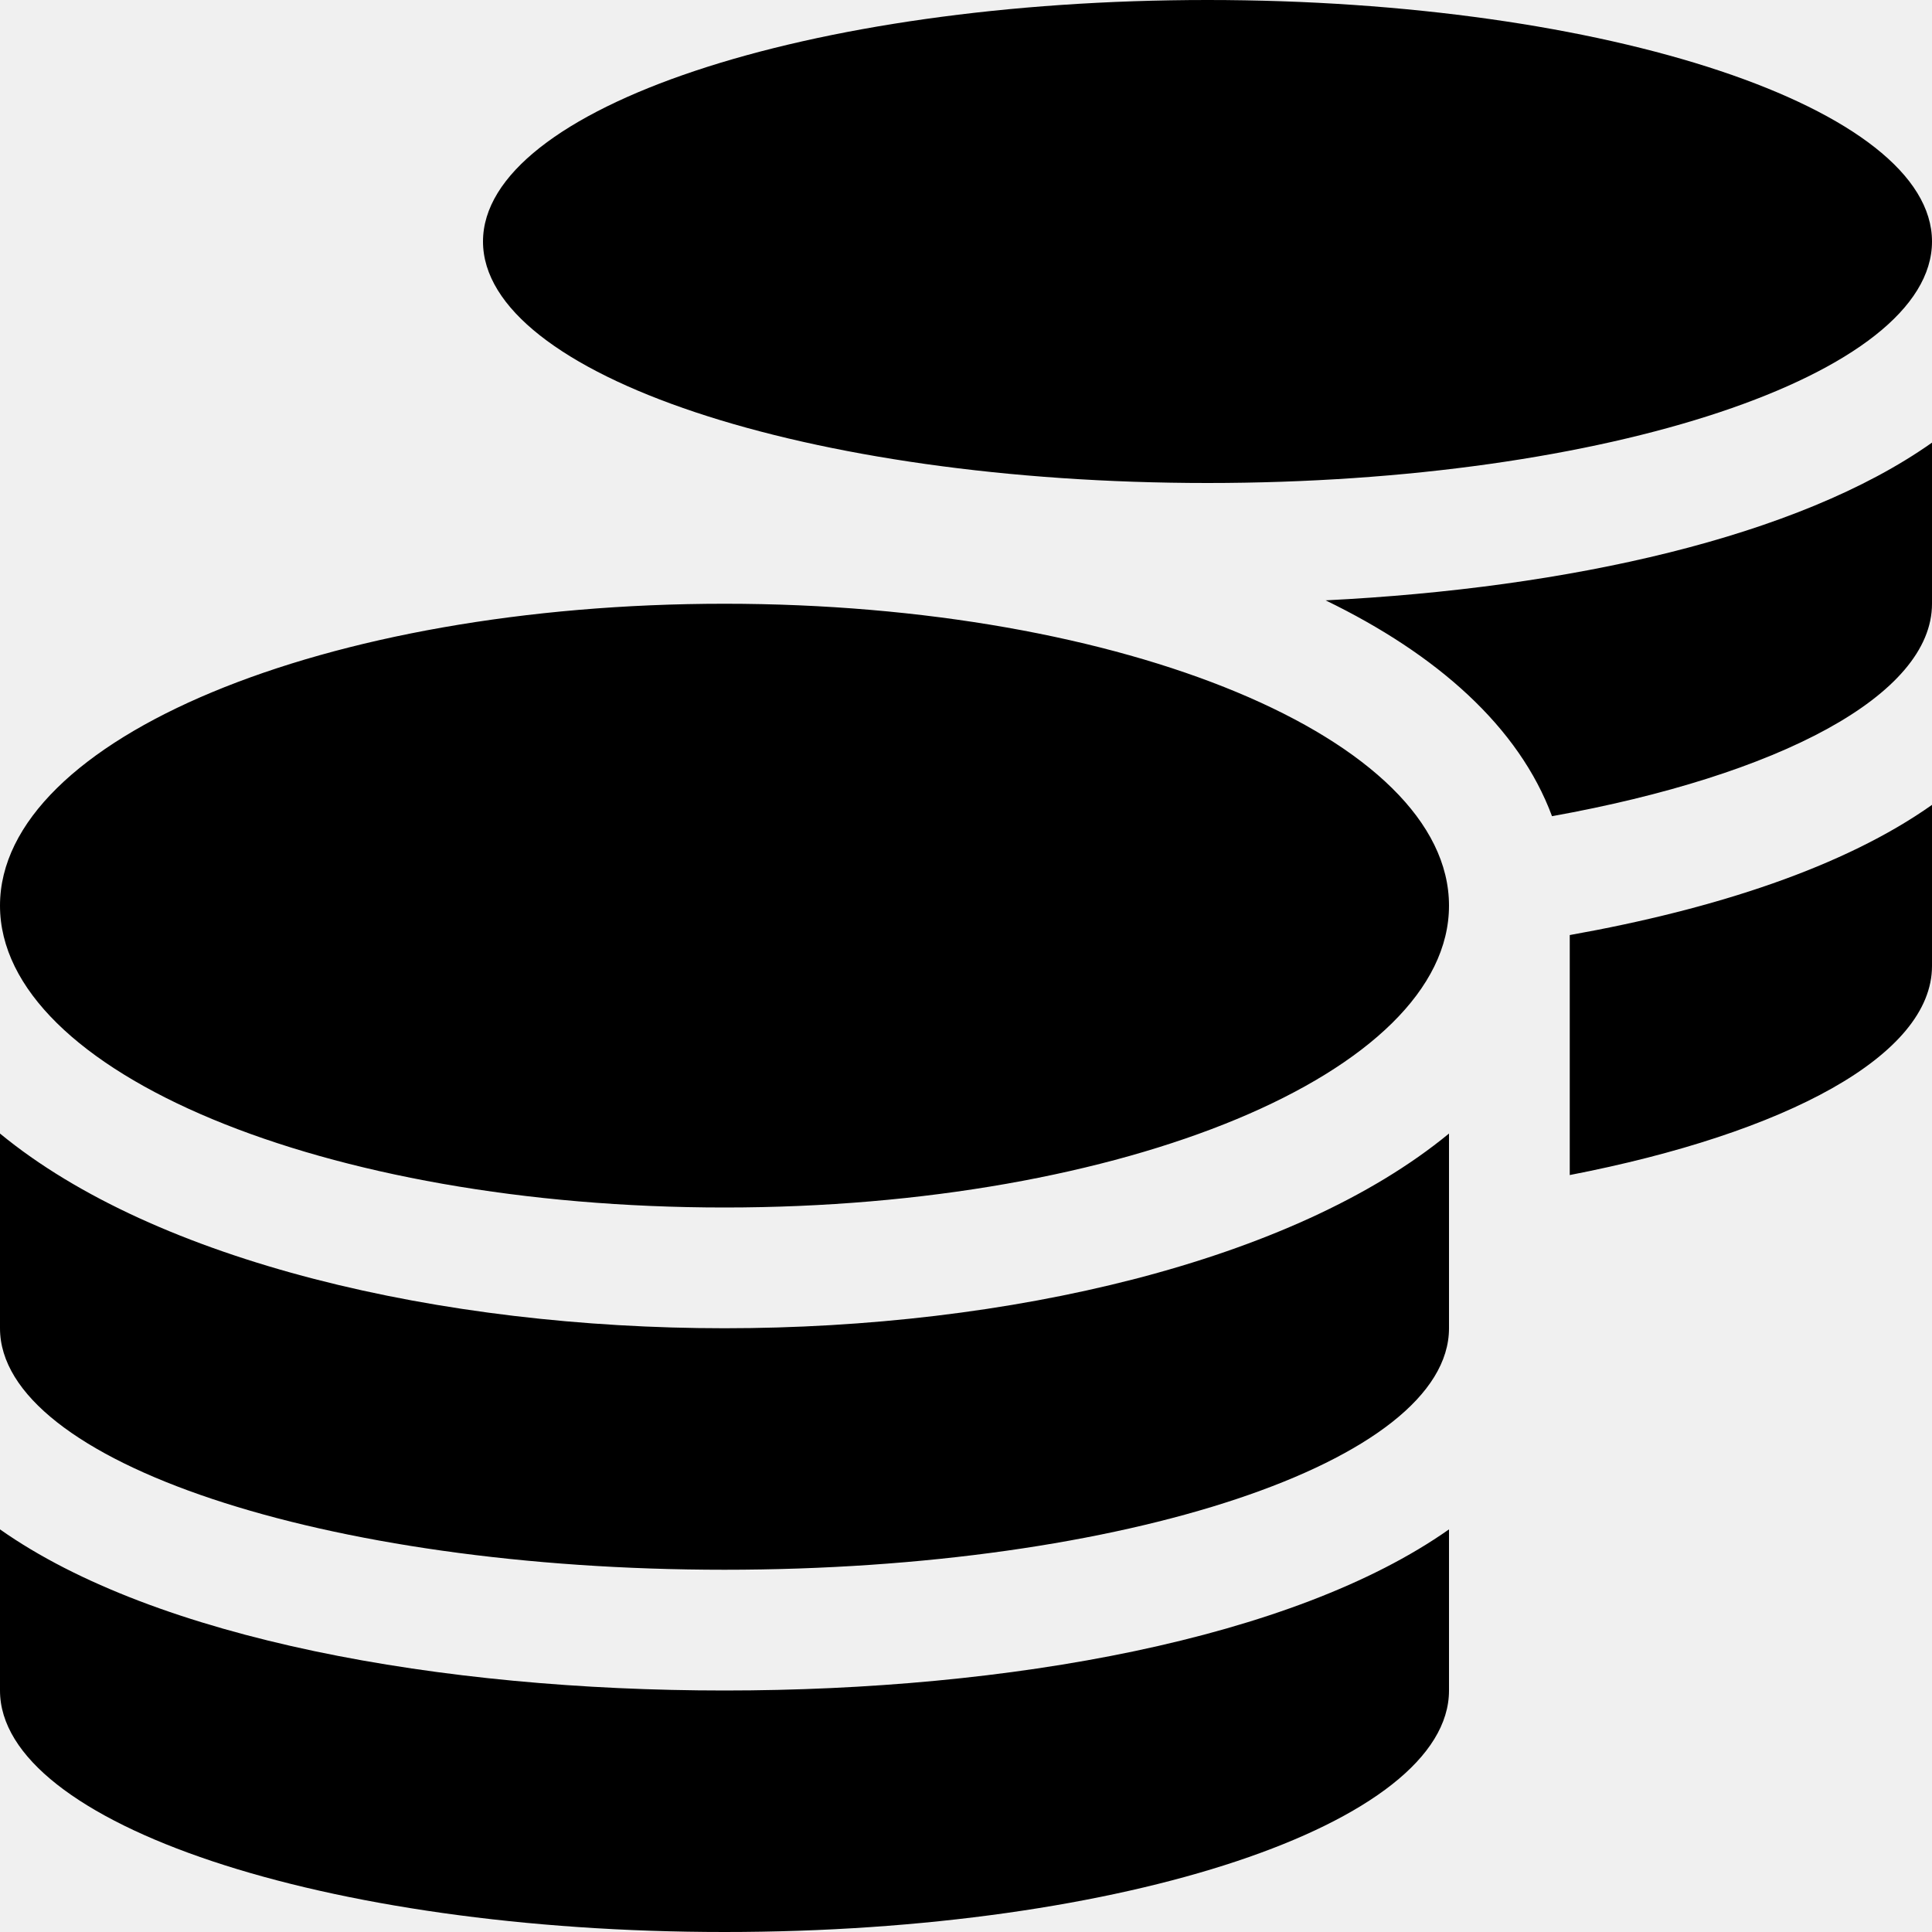
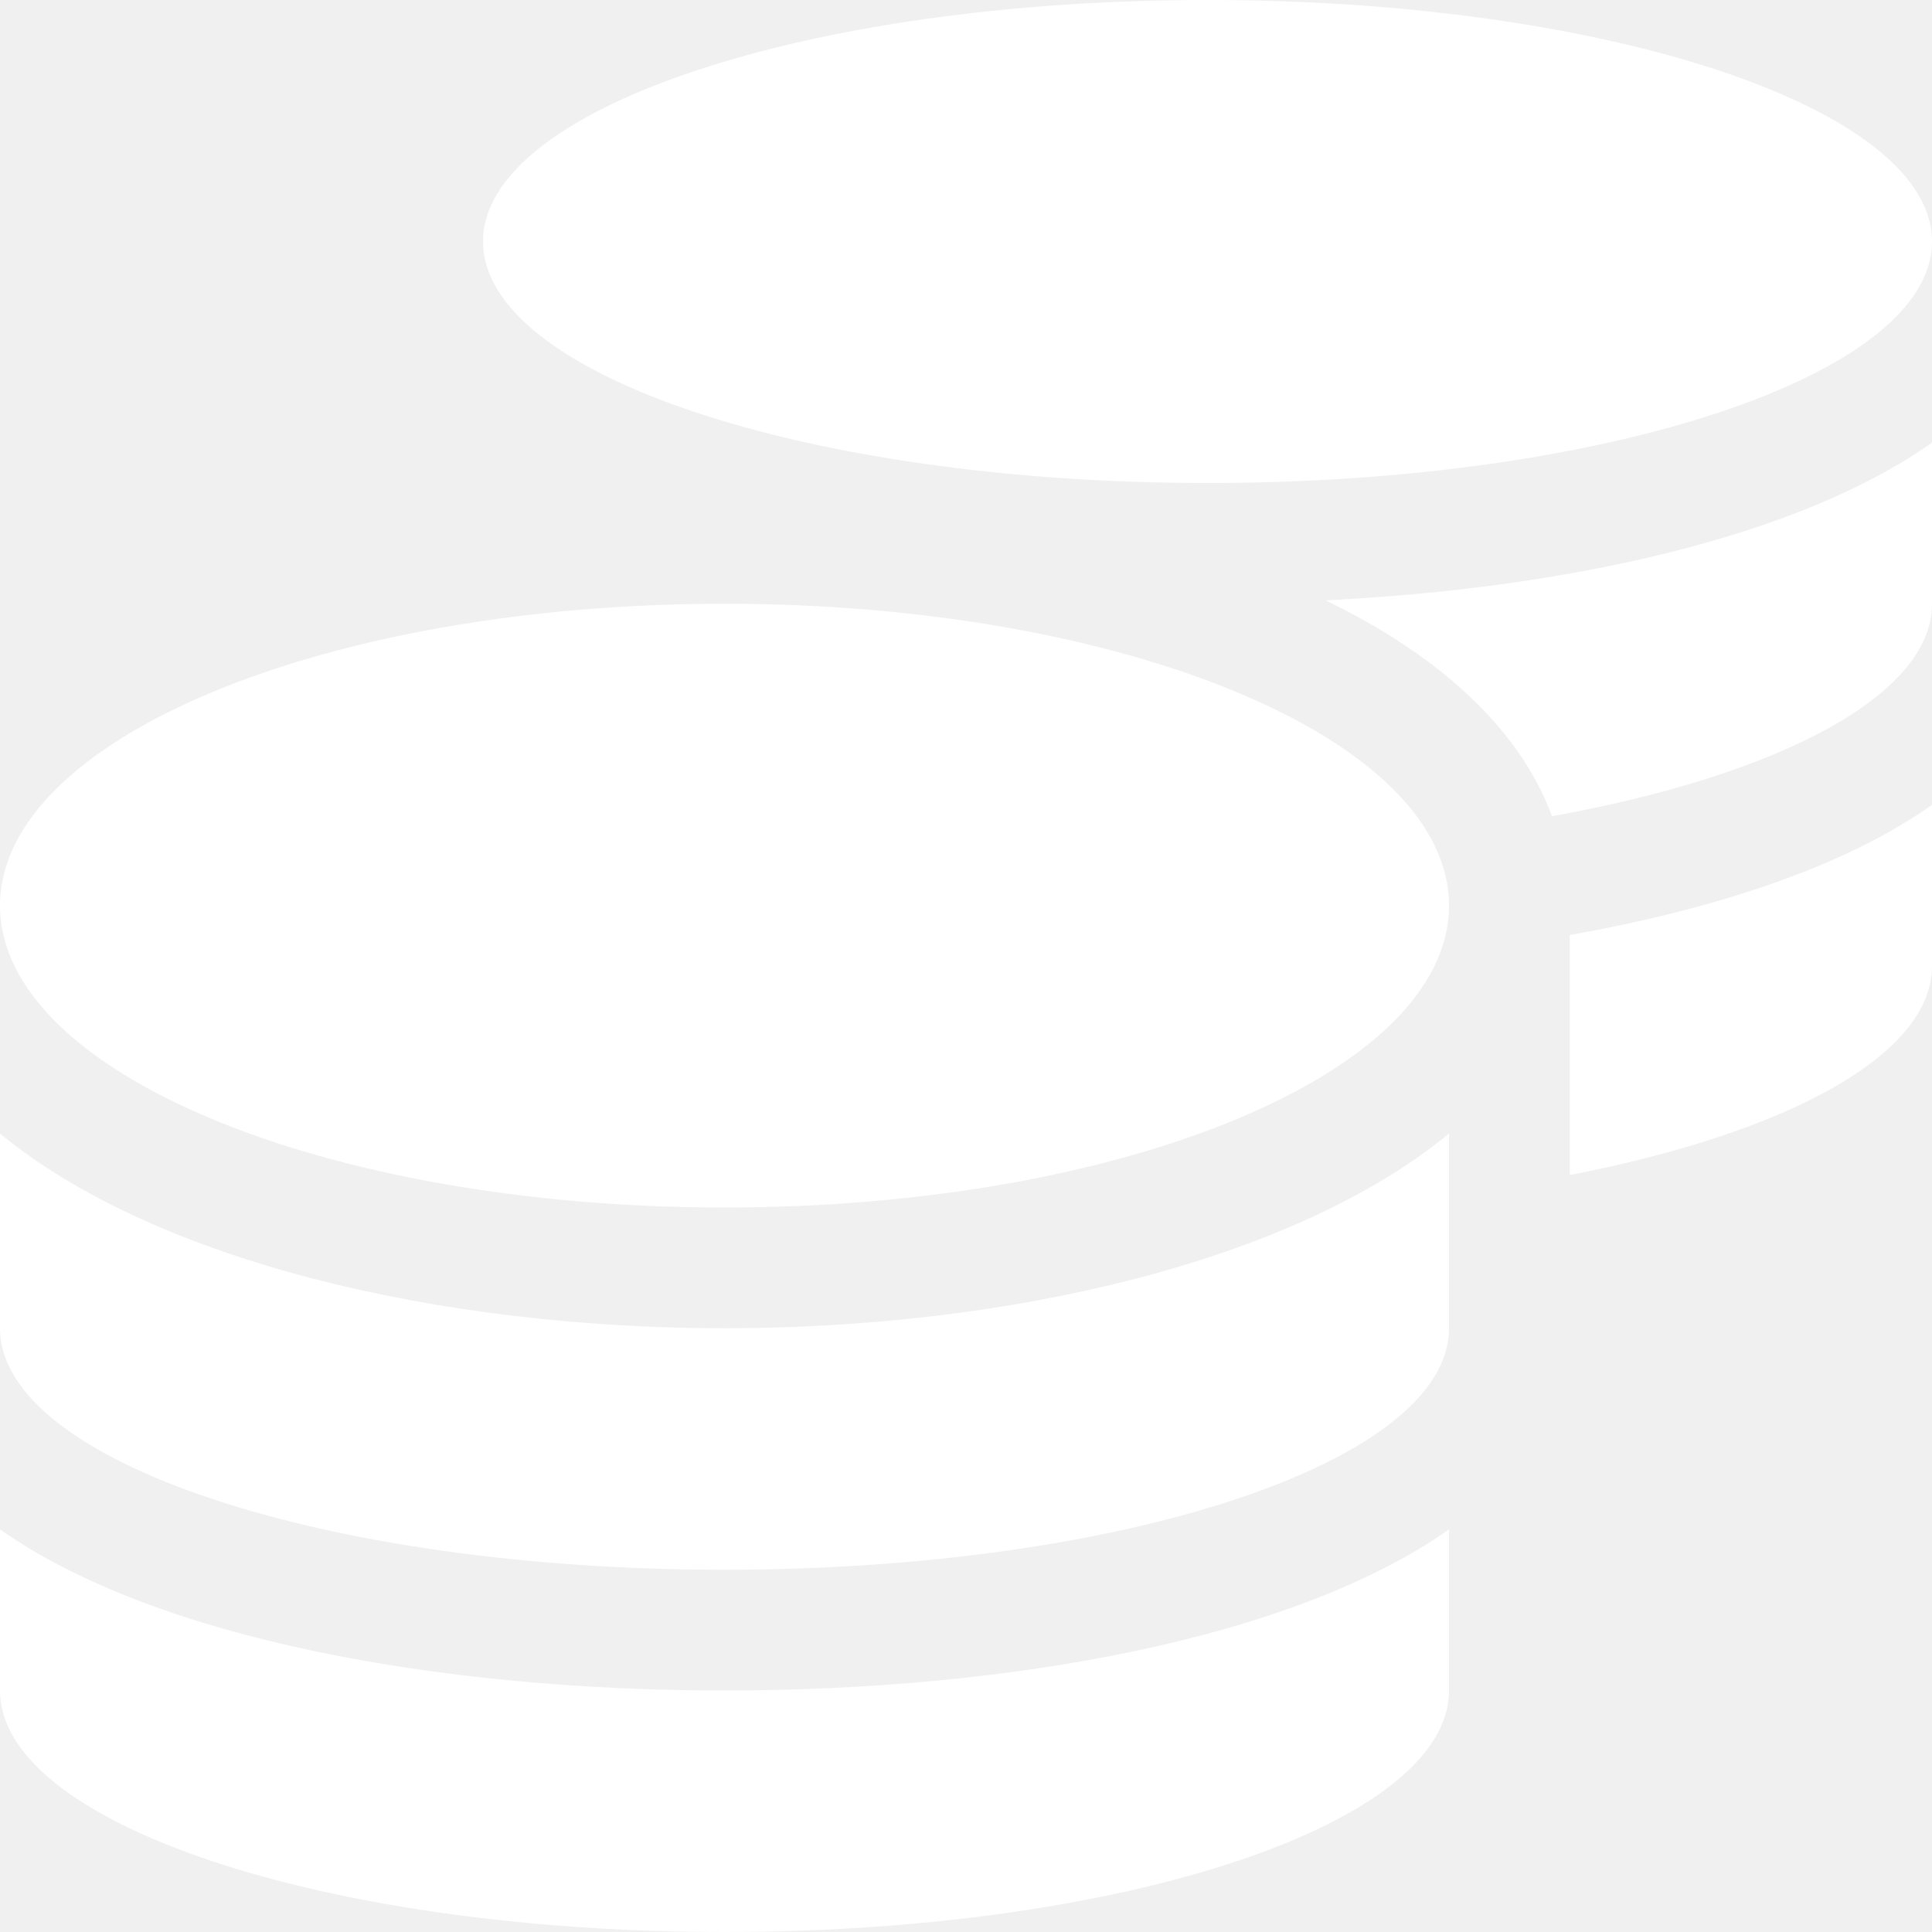
<svg xmlns="http://www.w3.org/2000/svg" aria-hidden="true" focusable="false" data-prefix="fas" data-icon="coins" class="svg-inline--fa fa-coins fa-w-16" role="img" viewBox="0 0 512 512">
-   <path fill="currentColor" d="M0 405.3V448c0 35.3 86 64 192 64s192-28.7 192-64v-42.7C342.7 434.4 267.2 448 192 448S41.3 434.4 0 405.3zM320 128c106 0 192-28.7 192-64S426 0 320 0 128 28.7 128 64s86 64 192 64zM0 300.4V352c0 35.3 86 64 192 64s192-28.7 192-64v-51.6c-41.3 34-116.9 51.6-192 51.6S41.3 334.4 0 300.4zm416 11c57.3-11.1 96-31.7 96-55.4v-42.7c-23.2 16.4-57.3 27.6-96 34.5v63.6zM192 160C86 160 0 195.8 0 240s86 80 192 80 192-35.8 192-80-86-80-192-80zm219.3 56.3c60-10.8 100.7-32 100.7-56.3v-42.7c-35.5 25.1-96.5 38.6-160.7 41.8 29.5 14.3 51.2 33.5 60 57.2z" />
+   <path fill="white" d="M0 405.3V448c0 35.3 86 64 192 64s192-28.7 192-64v-42.7C342.7 434.4 267.2 448 192 448S41.3 434.4 0 405.3zM320 128c106 0 192-28.7 192-64S426 0 320 0 128 28.7 128 64s86 64 192 64zM0 300.4V352c0 35.3 86 64 192 64s192-28.7 192-64v-51.6c-41.3 34-116.9 51.6-192 51.6S41.3 334.4 0 300.4zm416 11c57.3-11.1 96-31.7 96-55.4v-42.7c-23.2 16.4-57.3 27.6-96 34.5v63.6zM192 160C86 160 0 195.8 0 240s86 80 192 80 192-35.8 192-80-86-80-192-80zm219.3 56.3c60-10.8 100.7-32 100.7-56.3v-42.7c-35.5 25.1-96.5 38.6-160.7 41.8 29.5 14.3 51.2 33.5 60 57.2z" />
</svg>
